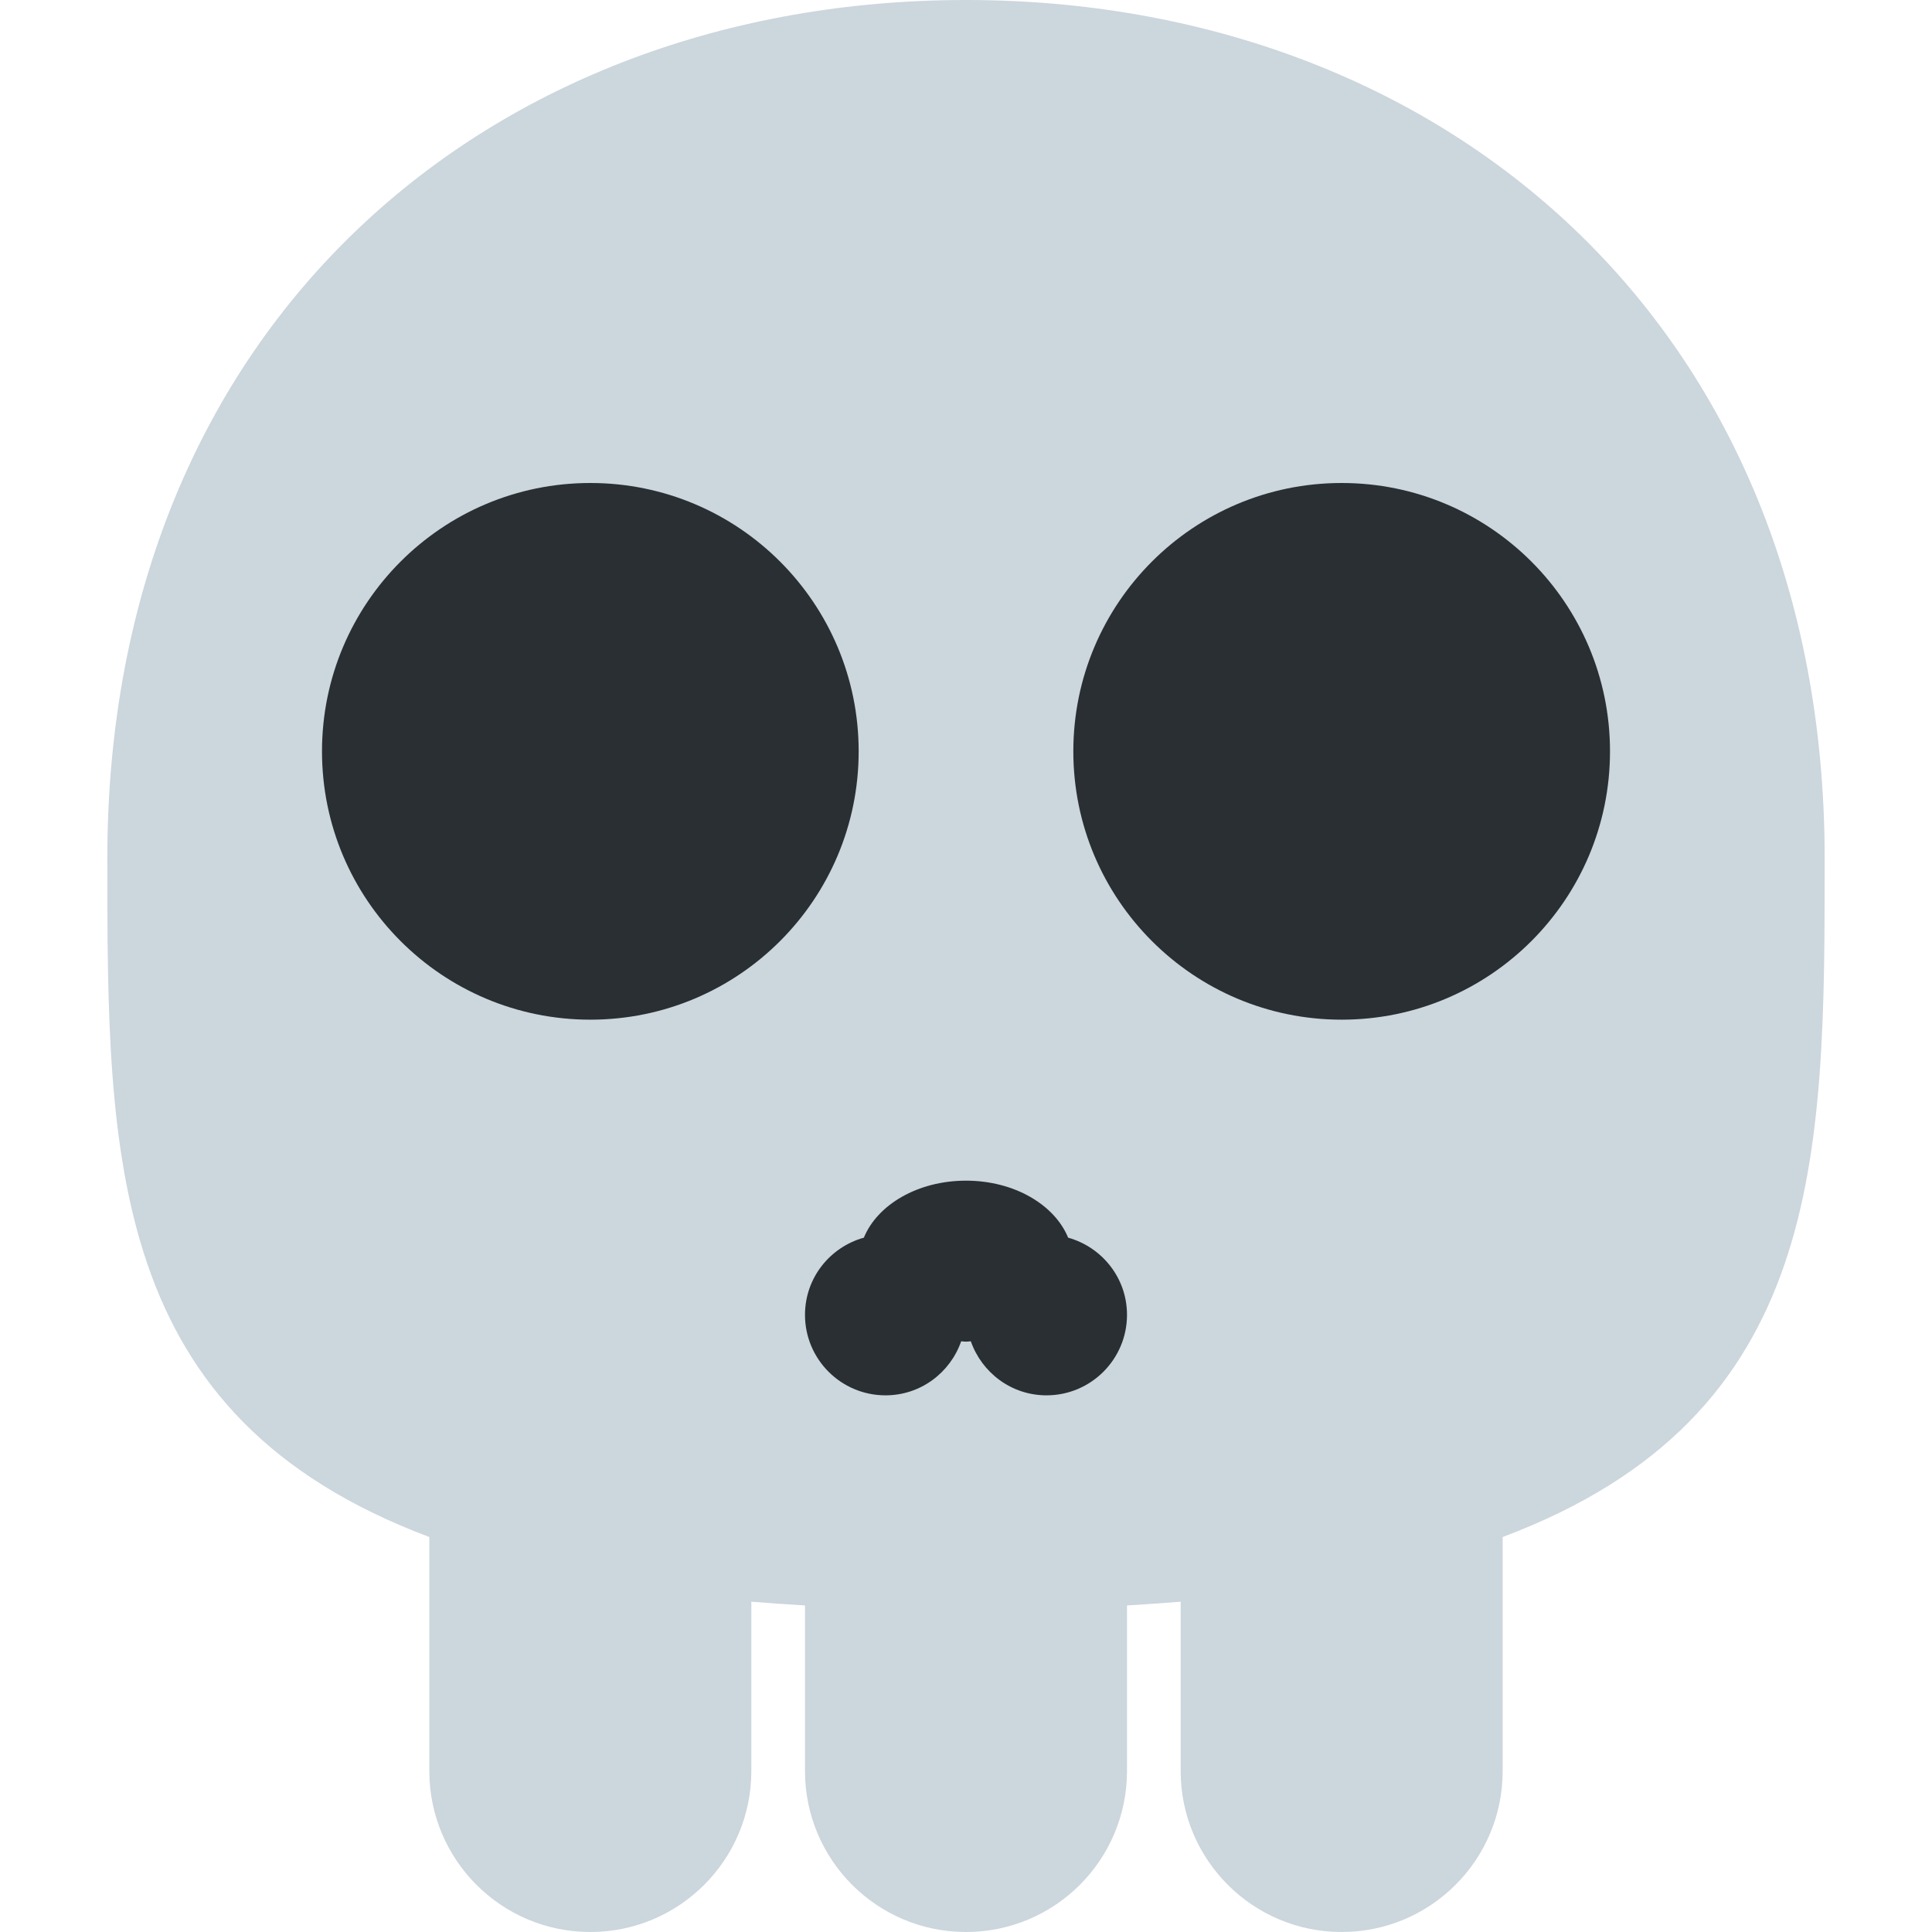
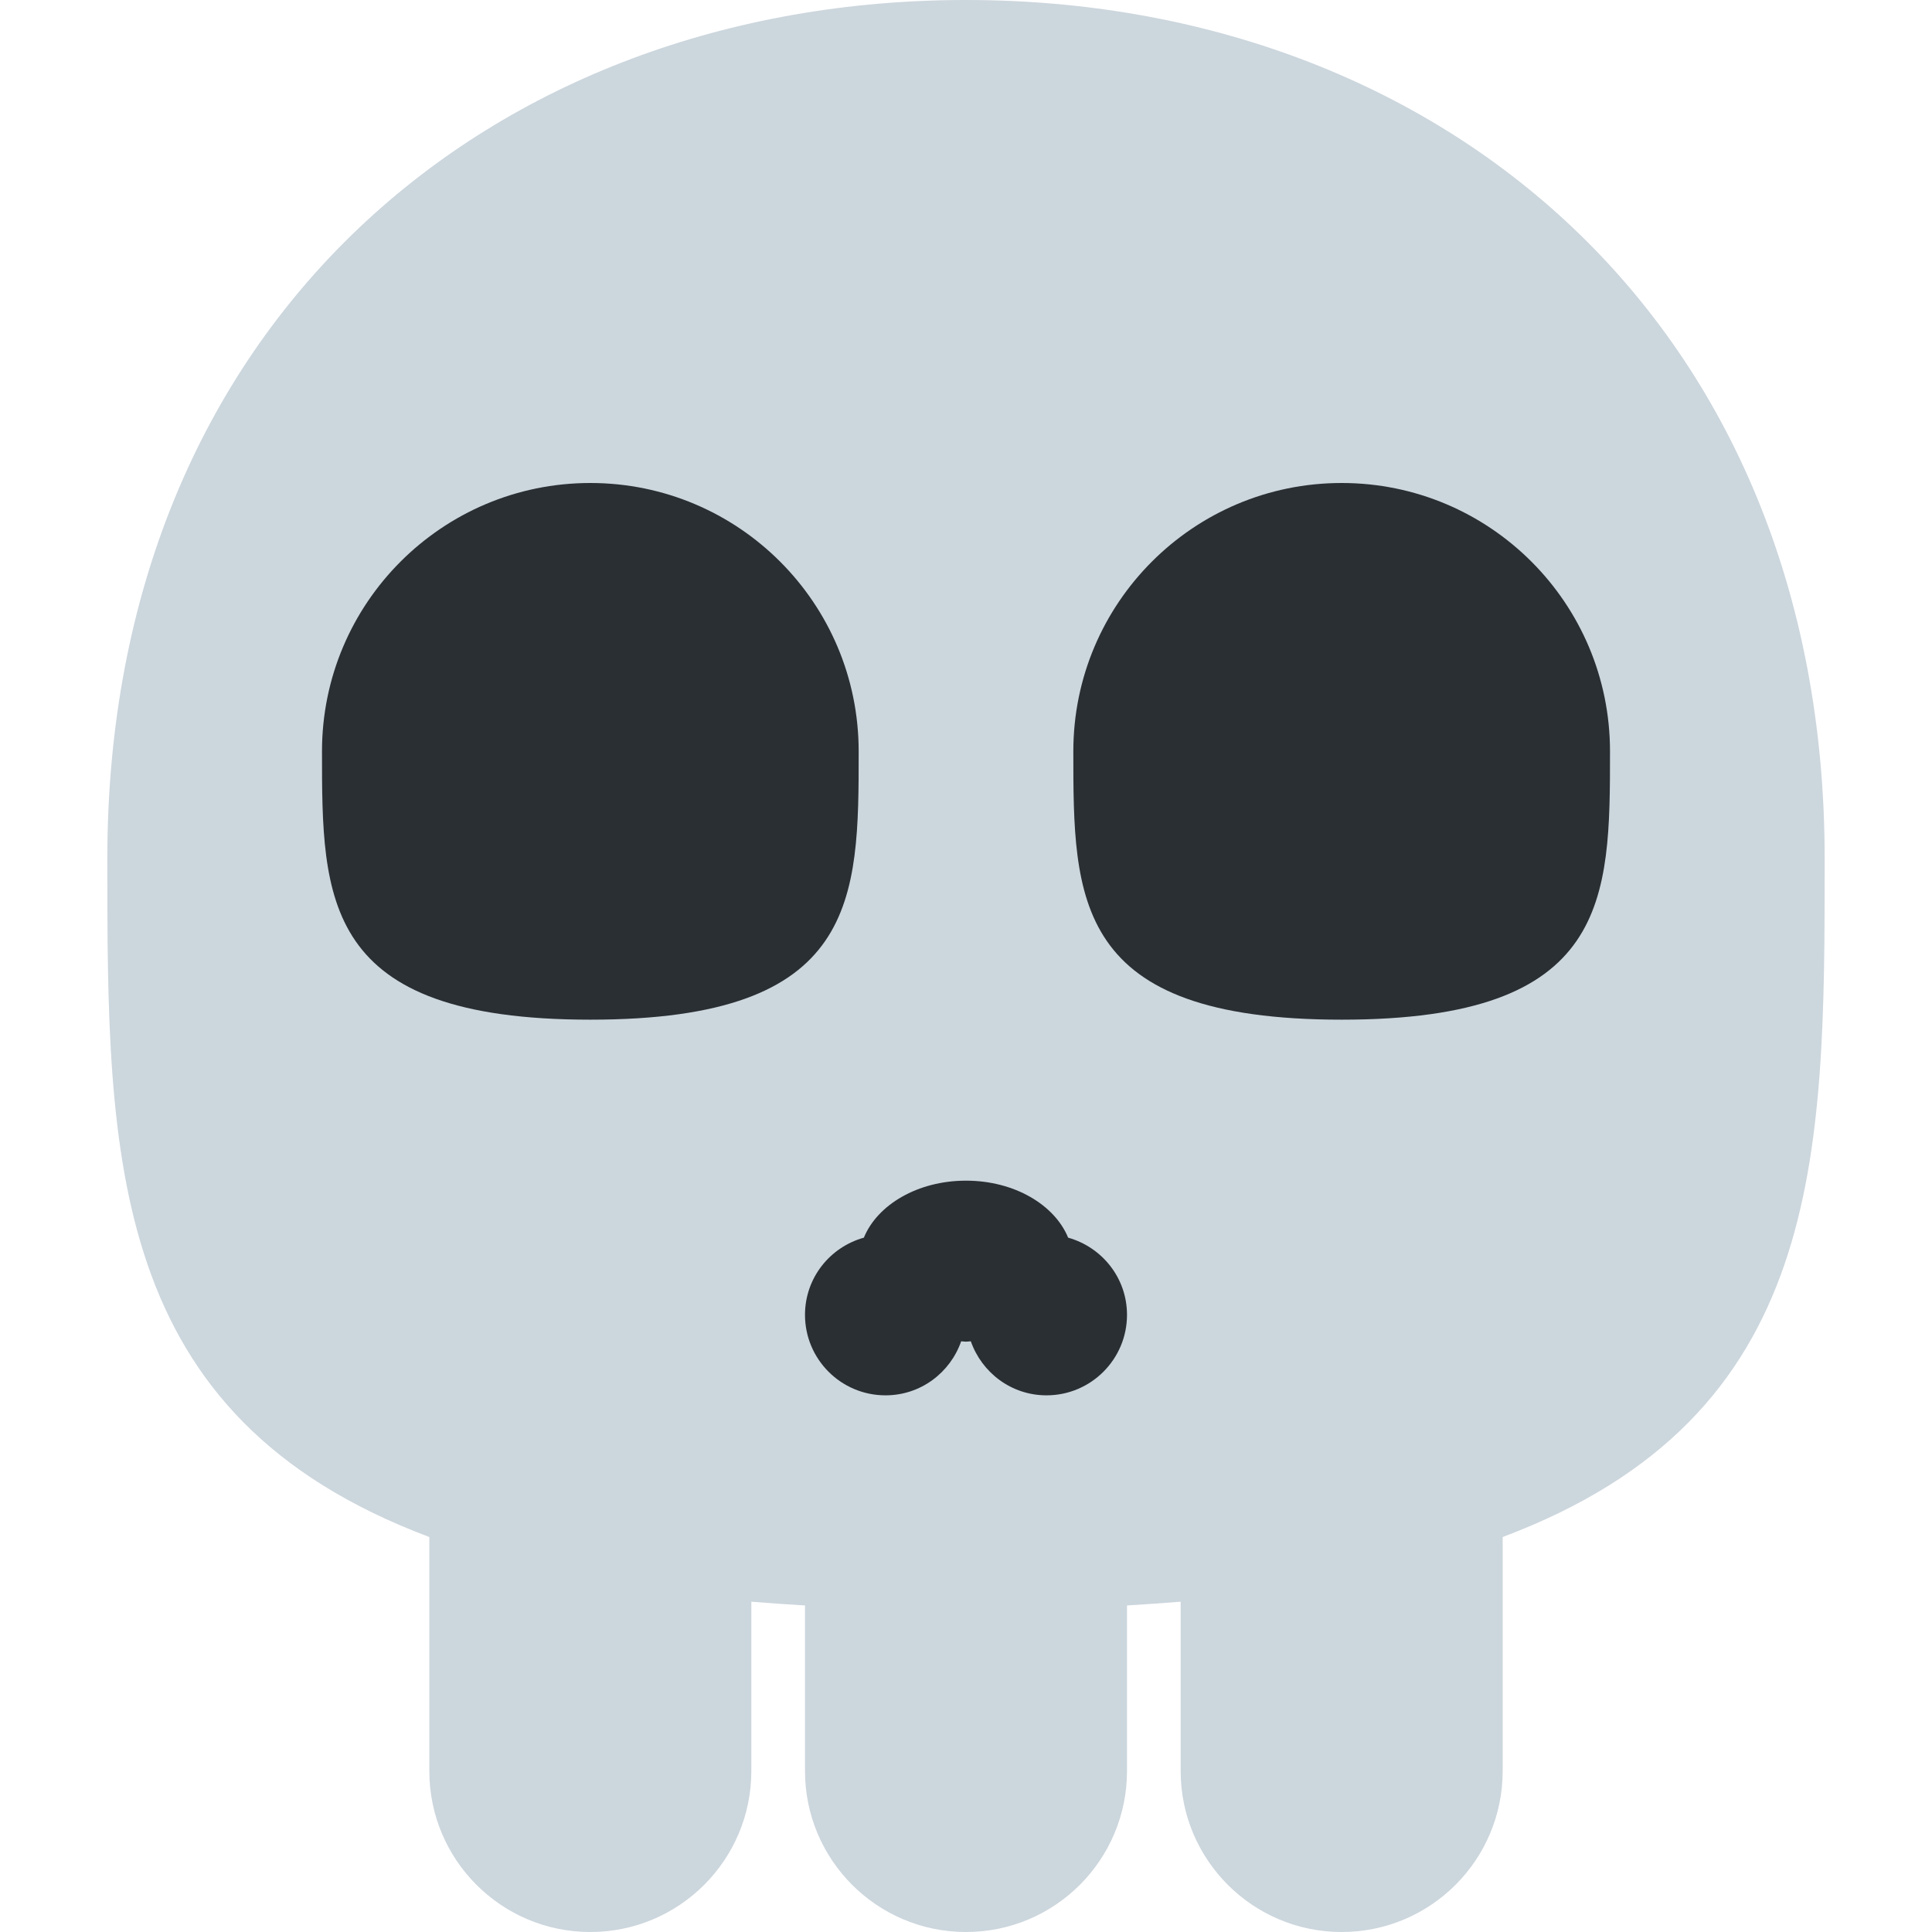
<svg xmlns="http://www.w3.org/2000/svg" viewBox="0 0 36 36">
  <path fill="#CCD6DD" d="M34 16C34 6 26.837 0 18 0 9.164 0 2 6 2 16c0 5.574.002 10.388 6 12.64V33c0 1.657 1.343 3 3 3s3-1.343 3-3v-3.155c.324.027.659.05 1 .07V33c0 1.657 1.343 3 3 3s3-1.343 3-3v-3.085c.342-.021.676-.043 1-.07V33c0 1.657 1.344 3 3 3 1.657 0 3-1.343 3-3v-4.36c5.998-2.252 6-7.066 6-12.64z" />
-   <circle fill="#292F33" cx="11" cy="14" r="5" />
-   <circle fill="#292F33" cx="25" cy="14" r="5" />
+   <path d="M 16,14 c 0,2.761 0,5 -5,5 s -5,-2.239 -5,-5 a 5,5 0 01 10,0" fill="#292F33" />
+   <path d="M 30,14 c 0,2.761 0,5 -5,5 s -5,-2.239 -5,-5 a 5,5 0 01 10,0 Z" fill="#292F33" />
  <path fill="#292F33" d="M19.903 23.062C19.651 22.449 18.9 22 18 22s-1.652.449-1.903 1.062c-.632.176-1.097.75-1.097 1.438 0 .828.671 1.5 1.5 1.5.655 0 1.206-.422 1.41-1.007.03.001.059.007.09.007s.06-.006.09-.007c.205.585.756 1.007 1.41 1.007.828 0 1.5-.672 1.5-1.5 0-.688-.466-1.261-1.097-1.438z" />
</svg>
